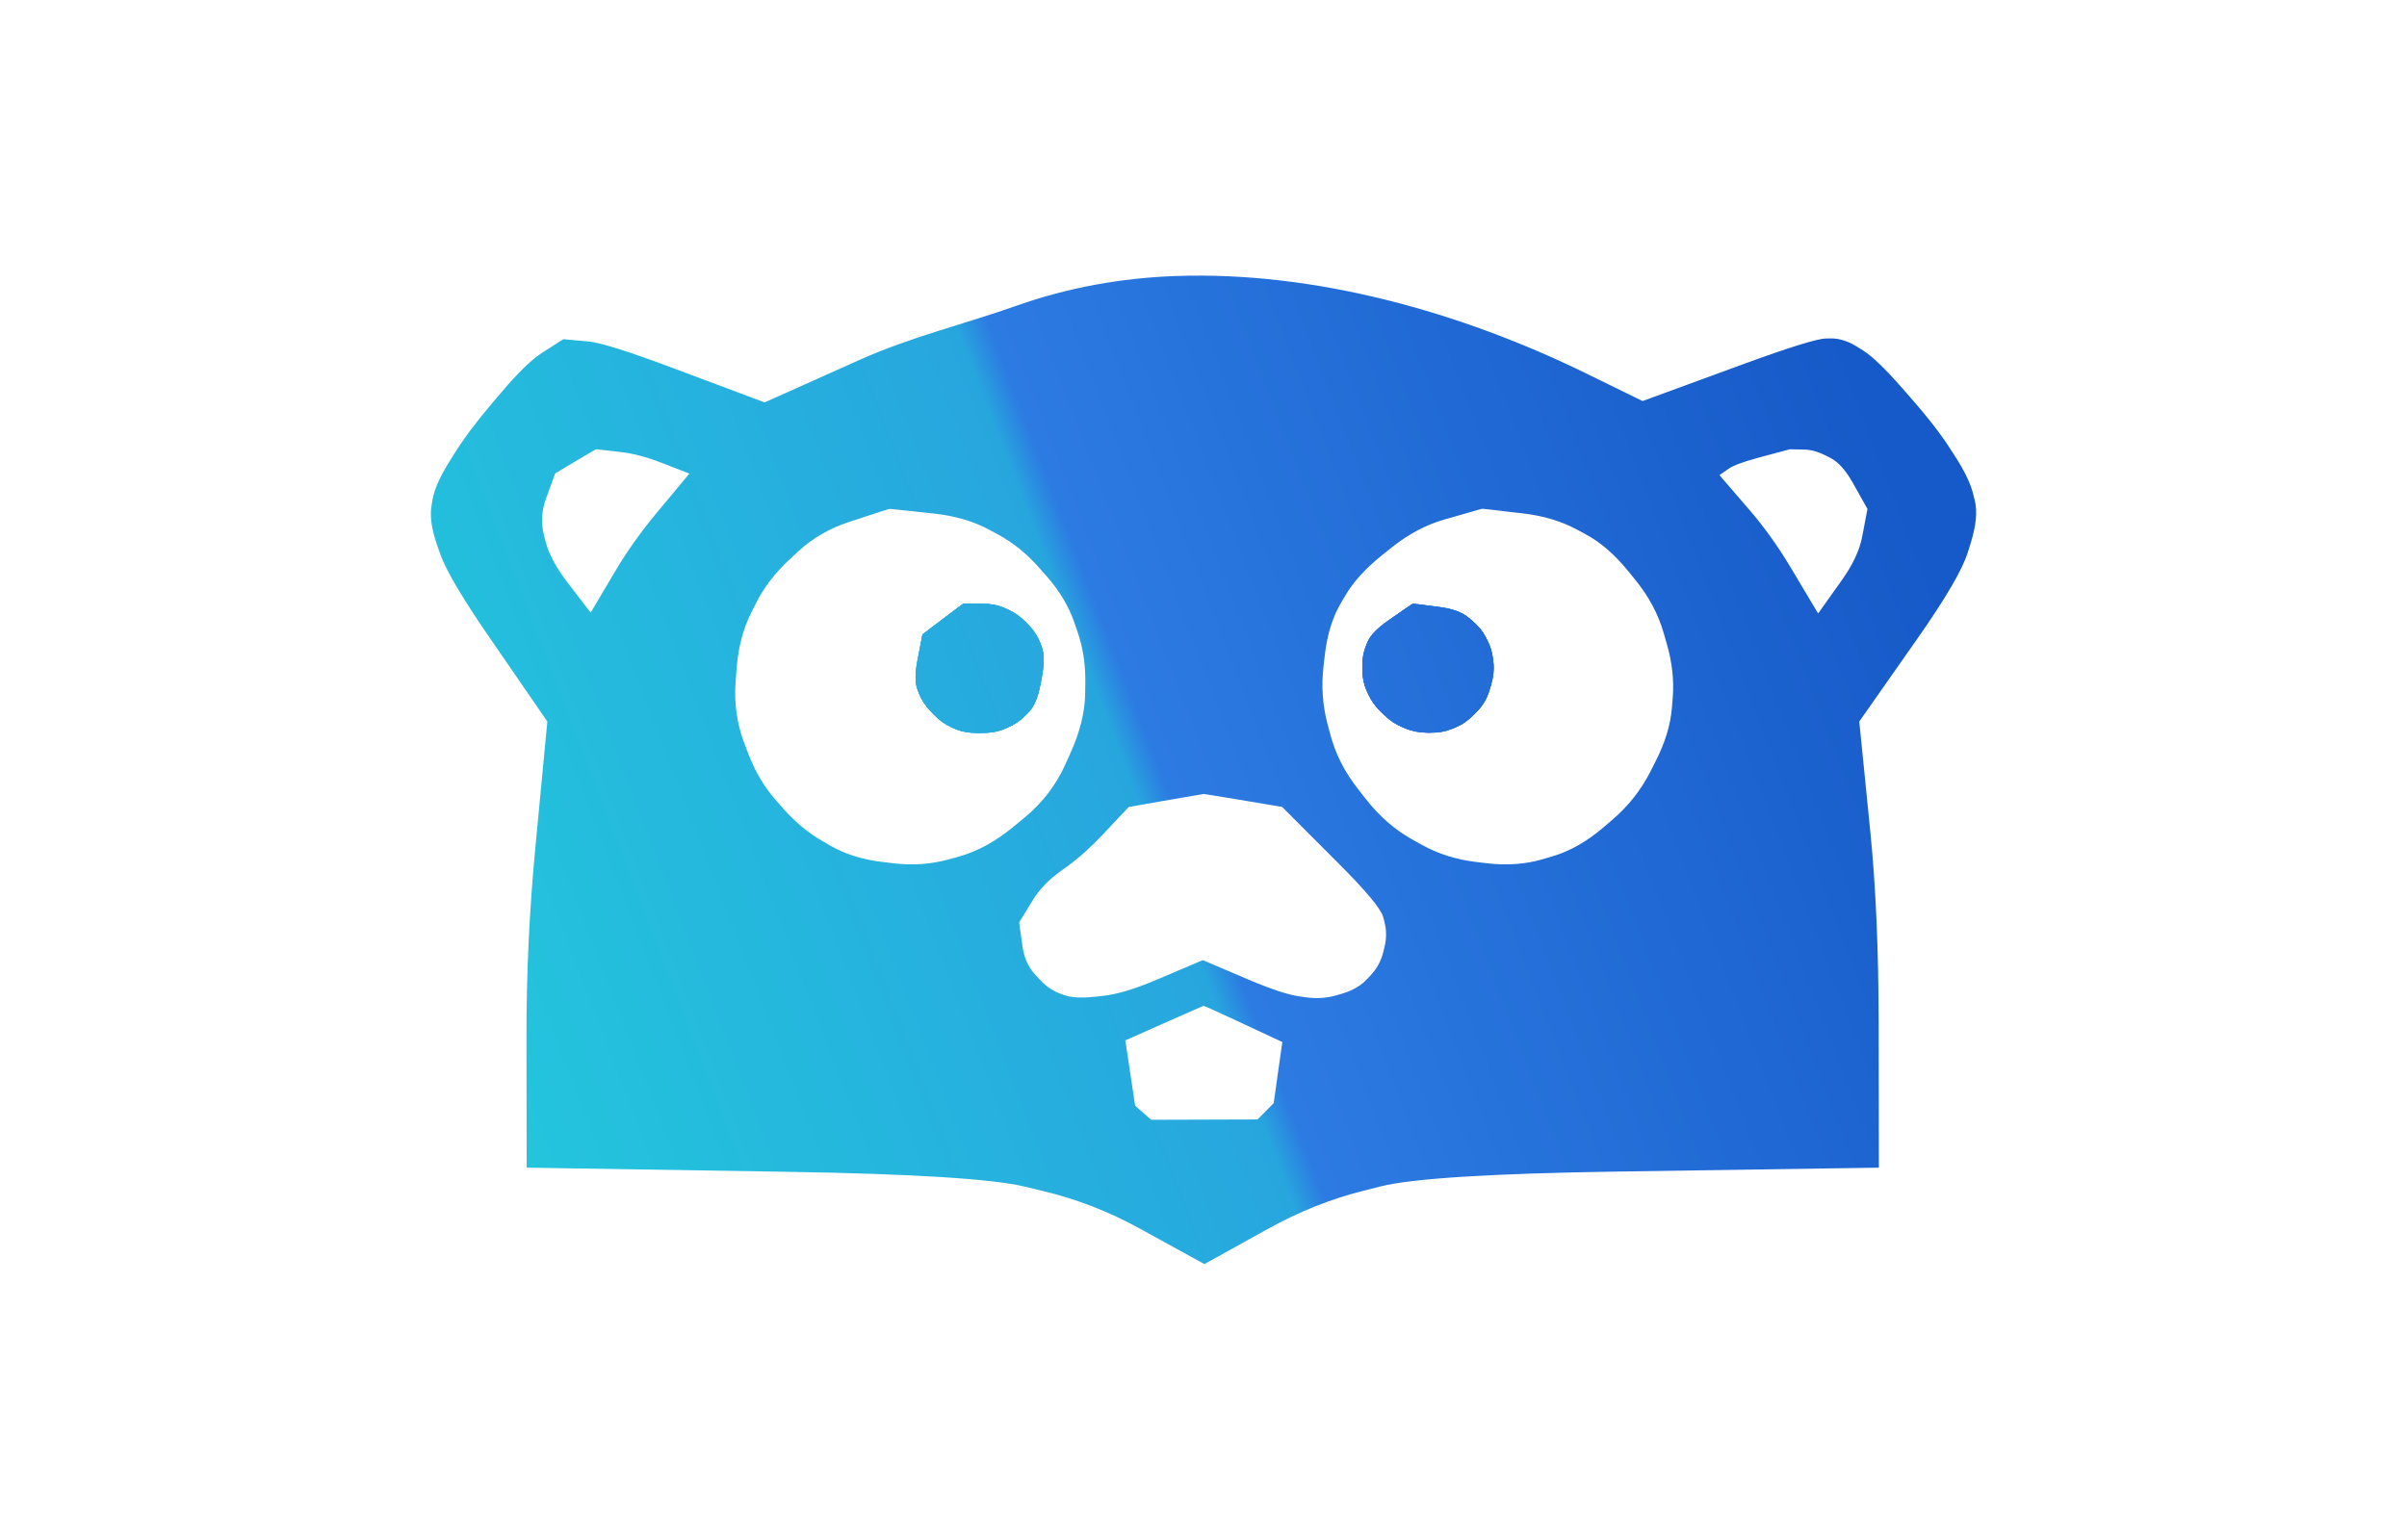
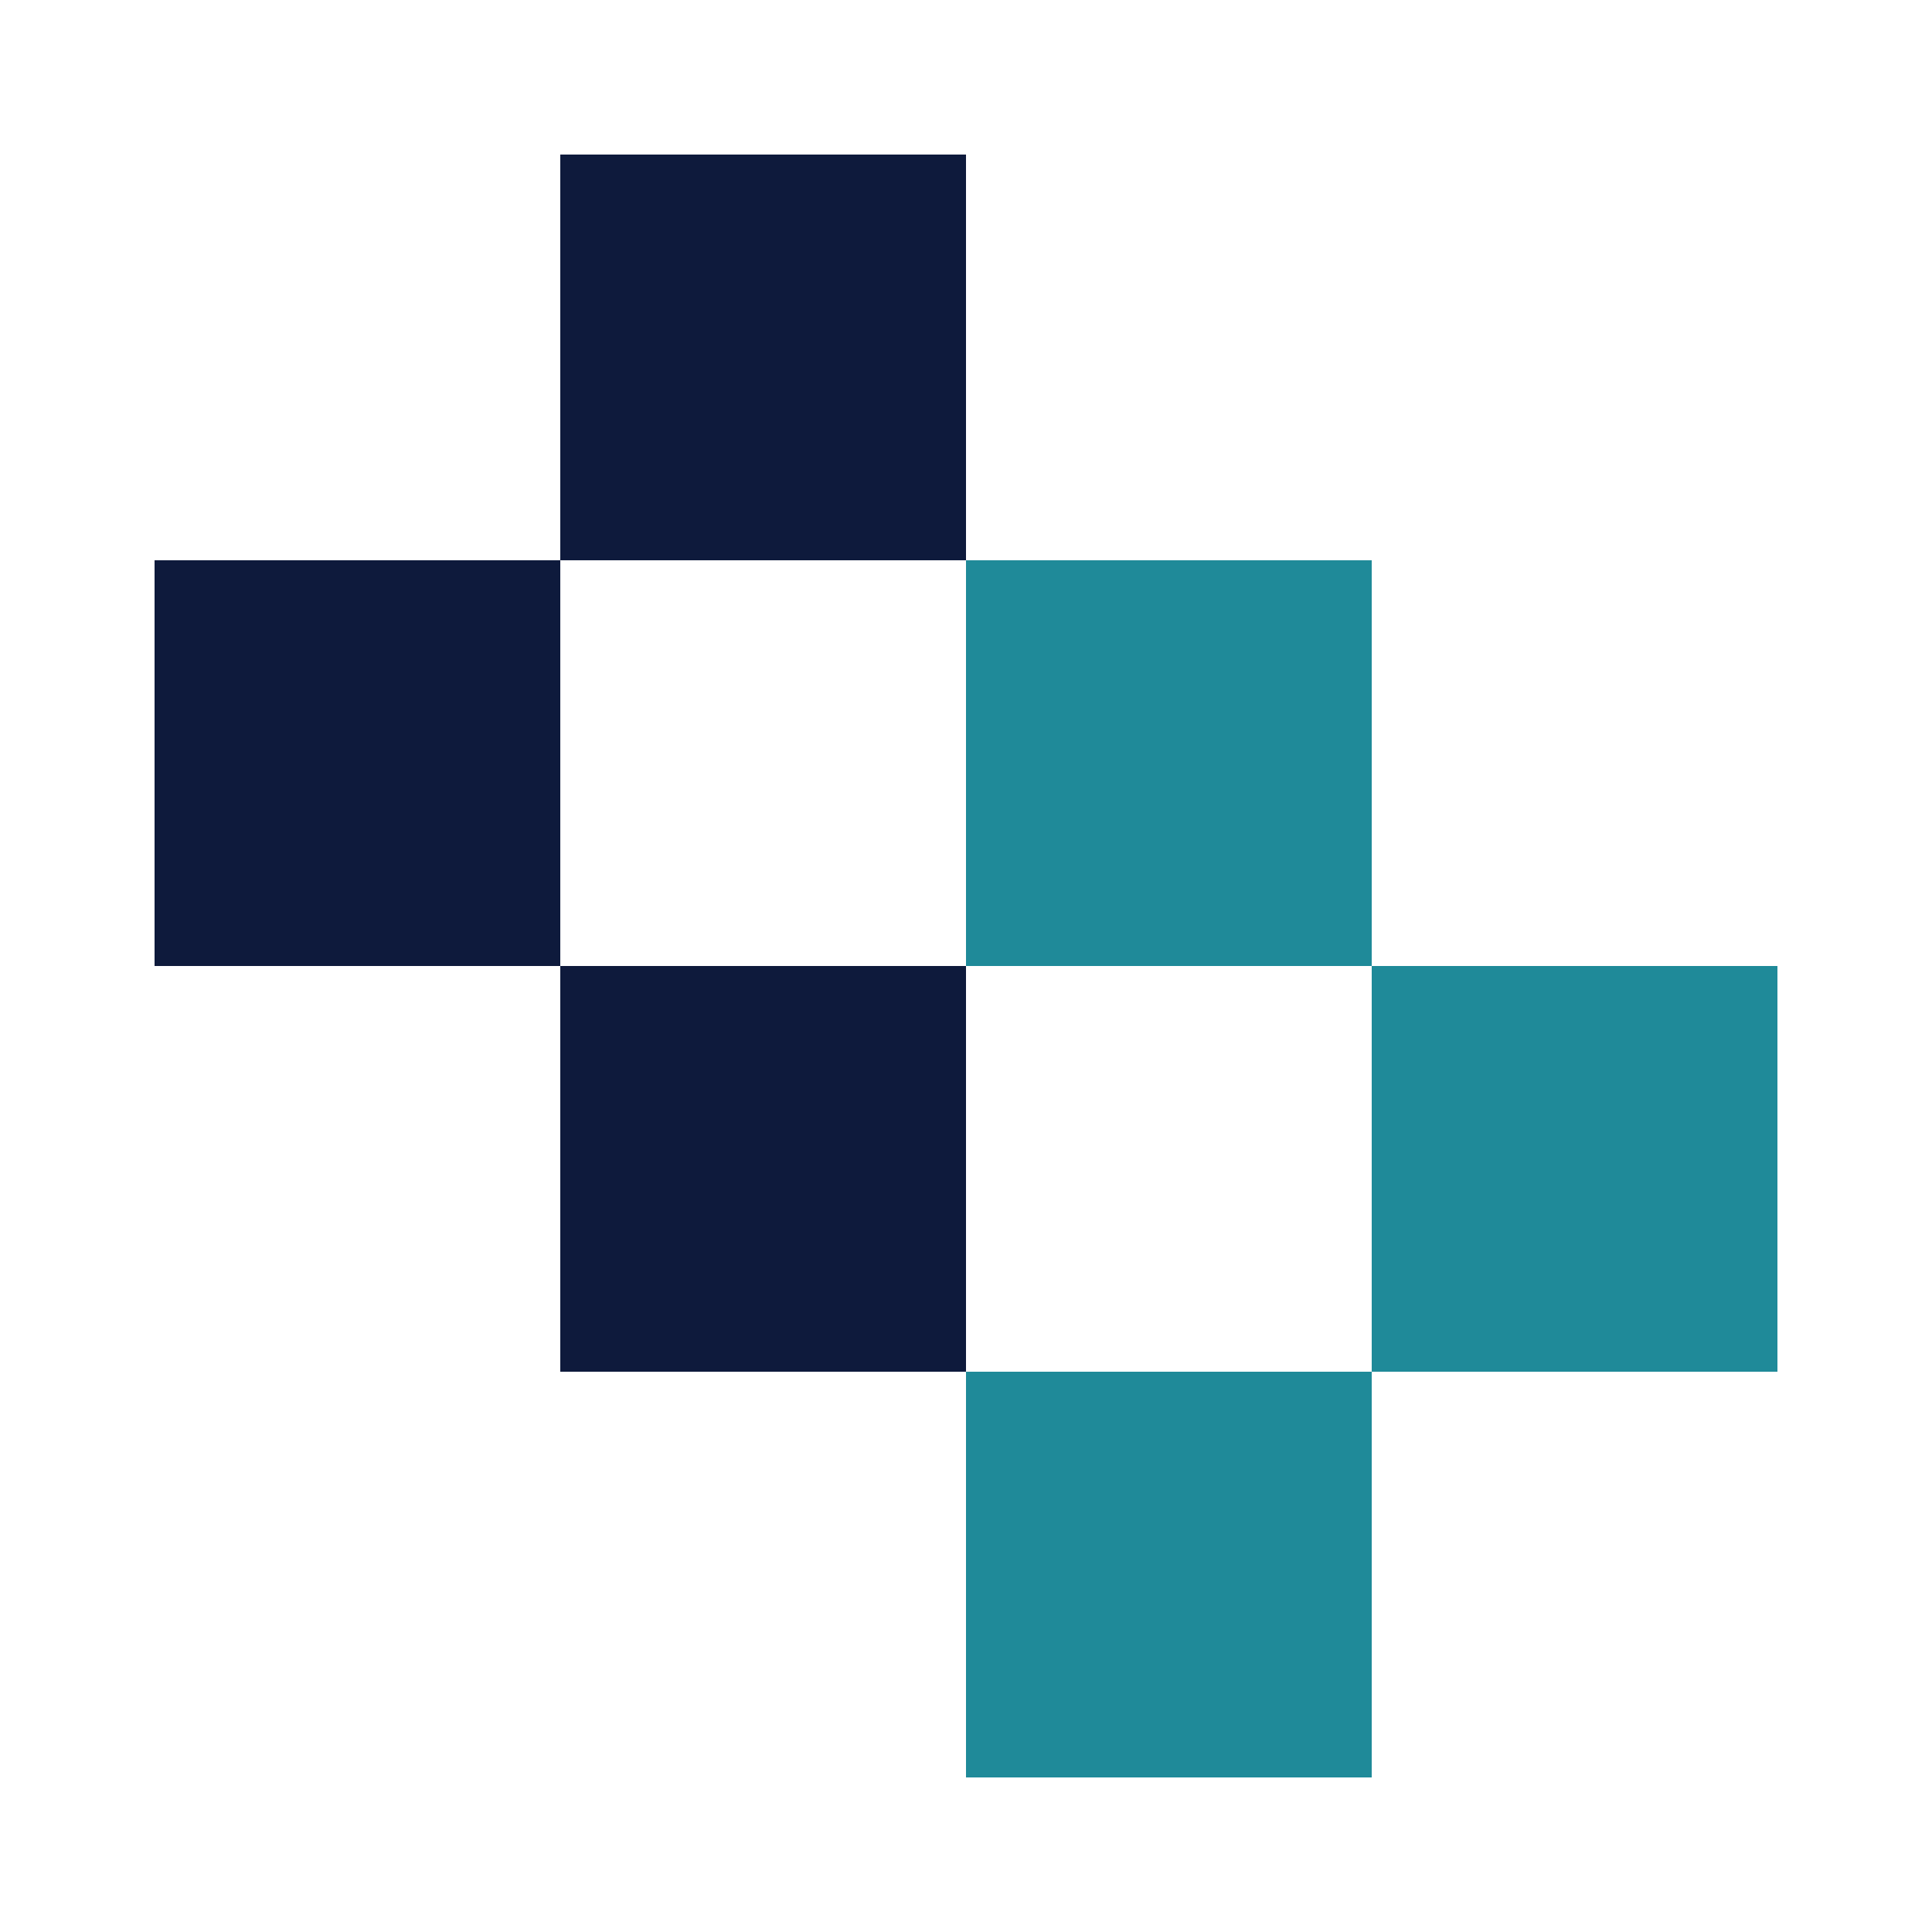
- <svg xmlns="http://www.w3.org/2000/svg" xmlns:xlink="http://www.w3.org/1999/xlink" id="Layer_1" version="1.1" viewBox="0 0 579.65 370.9">
-   <defs>
-     <style>
-       .st0 {
-         fill: url(#linear-gradient);
-       }
- 
-       .st0, .st1, .st2, .st3, .st4, .st5 {
-         fill-rule: evenodd;
-       }
- 
-       .st1 {
-         fill: url(#linear-gradient1);
-       }
- 
-       .st2 {
-         fill: url(#linear-gradient2);
-       }
- 
-       .st3 {
-         fill: url(#linear-gradient4);
-       }
- 
-       .st4 {
-         fill: url(#linear-gradient5);
-       }
- 
-       .st5 {
-         fill: url(#linear-gradient3);
-       }
-     </style>
-     <linearGradient id="linear-gradient" x1="92.33" y1="257.55" x2="459.33" y2="116.55" gradientUnits="userSpaceOnUse">
-       <stop offset="0" stop-color="#23c9dd" />
-       <stop offset=".49" stop-color="#27a6de" />
-       <stop offset=".51" stop-color="#2c7be2" />
-       <stop offset="1" stop-color="#1659c8" />
-     </linearGradient>
-     <linearGradient id="linear-gradient1" x1="92.82" y1="258.81" x2="459.82" y2="117.81" xlink:href="#linear-gradient" />
-     <linearGradient id="linear-gradient2" x1="78.45" y1="221.41" x2="445.45" y2="80.41" xlink:href="#linear-gradient" />
-     <linearGradient id="linear-gradient3" x1="81.04" y1="228.16" x2="448.04" y2="87.16" xlink:href="#linear-gradient" />
-     <linearGradient id="linear-gradient4" x1="81.12" y1="228.36" x2="448.12" y2="87.36" xlink:href="#linear-gradient" />
-     <linearGradient id="linear-gradient5" x1="78.45" y1="221.41" x2="445.45" y2="80.41" xlink:href="#linear-gradient" />
-   </defs>
-   <path class="st0" d="M359.65,159.73c.18,1.63-.02,3.42-.6,5.38l-.34,1.11c-.58,1.96-1.55,3.64-2.92,5.06l-.79.81c-1.37,1.41-2.83,2.44-4.4,3.1l-.9.37c-1.57.65-3.27.96-5.08.94h-1.04c-1.81-.03-3.49-.35-5.03-.99l-.88-.36c-1.54-.63-2.98-1.59-4.32-2.9l-.78-.74c-1.35-1.31-2.36-2.72-3.05-4.24l-.39-.87c-.69-1.52-1.04-3.19-1.05-4.99v-1.04c-.02-1.81.3-3.48.95-5l.38-.86c.65-1.53,2.33-3.23,5.05-5.13l1.55-1.07c.33-.23.64-.44.93-.65l.03-.02,3.11-2.17-1.91,1.34c1.3-.89,1.99-1.35,2.07-1.36h.07c.11-.03,1.69.16,4.73.57l1.73.23c3.04.41,5.31,1.23,6.8,2.48l.86.71c1.49,1.25,2.6,2.58,3.33,3.99l.42.81c.73,1.41,1.18,2.93,1.37,4.56l.1.93Z" />
-   <path class="st1" d="M250.87,155.86l-.34-.94c-.62-1.62-1.57-3.08-2.84-4.37l-.74-.75c-1.27-1.28-2.67-2.27-4.19-2.95l-.87-.39c-1.52-.68-3.31-1.03-5.38-1.04l-1.17-.02c-2.07,0-3.15,0-3.26.02h-.07c-.11.03-1.52,1.07-4.24,3.14l-5.62,4.27-1.22,6.32c-.59,3.06-.59,5.36,0,6.91l.34.9c.59,1.55,1.54,3.02,2.86,4.4l.76.78c1.32,1.38,2.73,2.4,4.23,3.06l.86.38c1.51.66,3.29.99,5.36.99h1.17c2.07,0,3.87-.33,5.42-1l.88-.37c1.54-.66,2.96-1.64,4.24-2.95l.72-.74c1.27-1.31,2.2-3.53,2.8-6.68l.34-1.81c.59-3.15.58-5.54-.04-7.16ZM250.87,155.86l-.34-.94c-.62-1.62-1.57-3.08-2.84-4.37l-.74-.75c-1.27-1.28-2.67-2.27-4.19-2.95l-.87-.39c-1.52-.68-3.31-1.03-5.38-1.04l-1.17-.02c-2.07,0-3.15,0-3.26.02h-.07c-.11.03-1.52,1.07-4.24,3.14l-5.62,4.27-1.22,6.32c-.59,3.06-.59,5.36,0,6.91l.34.9c.59,1.55,1.54,3.02,2.86,4.4l.76.78c1.32,1.38,2.73,2.4,4.23,3.06l.86.38c1.51.66,3.29.99,5.36.99h1.17c2.07,0,3.87-.33,5.42-1l.88-.37c1.54-.66,2.96-1.64,4.24-2.95l.72-.74c1.27-1.31,2.2-3.53,2.8-6.68l.34-1.81c.59-3.15.58-5.54-.04-7.16ZM250.87,155.86l-.34-.94c-.62-1.62-1.57-3.08-2.84-4.37l-.74-.75c-1.27-1.28-2.67-2.27-4.19-2.95l-.87-.39c-1.52-.68-3.31-1.03-5.38-1.04l-1.17-.02c-2.07,0-3.15,0-3.26.02h-.07c-.11.03-1.52,1.07-4.24,3.14l-5.62,4.27-1.22,6.32c-.59,3.06-.59,5.36,0,6.91l.34.9c.59,1.55,1.54,3.02,2.86,4.4l.76.78c1.32,1.38,2.73,2.4,4.23,3.06l.86.38c1.51.66,3.29.99,5.36.99h1.17c2.07,0,3.87-.33,5.42-1l.88-.37c1.54-.66,2.96-1.64,4.24-2.95l.72-.74c1.27-1.31,2.2-3.53,2.8-6.68l.34-1.81c.59-3.15.58-5.54-.04-7.16ZM250.87,155.86l-.34-.94c-.62-1.62-1.57-3.08-2.84-4.37l-.74-.75c-1.27-1.28-2.67-2.27-4.19-2.95l-.87-.39c-1.52-.68-3.31-1.03-5.38-1.04l-1.17-.02c-2.07,0-3.15,0-3.26.02h-.07c-.11.03-1.52,1.07-4.24,3.14l-5.62,4.27-1.22,6.32c-.59,3.06-.59,5.36,0,6.91l.34.9c.59,1.55,1.54,3.02,2.86,4.4l.76.78c1.32,1.38,2.73,2.4,4.23,3.06l.86.38c1.51.66,3.29.99,5.36.99h1.17c2.07,0,3.87-.33,5.42-1l.88-.37c1.54-.66,2.96-1.64,4.24-2.95l.72-.74c1.27-1.31,2.2-3.53,2.8-6.68l.34-1.81c.59-3.15.58-5.54-.04-7.16ZM475.59,120.67l-.36-1.47c-.61-2.58-2.06-5.64-4.34-9.17l-1.31-2.03c-2.28-3.54-5.4-7.57-9.38-12.09l-2.26-2.58c-3.98-4.54-7.07-7.5-9.29-8.91l-1.27-.8c-2.22-1.41-4.36-2.1-6.42-2.1l-1.19.02c-2.07,0-8.85,2.11-20.37,6.33l-23.84,8.74-13.72-6.72c-29.98-14.67-65.19-24.6-98.74-23.4-12.99.47-25.9,2.77-38.17,7.11-12.54,4.44-25.63,7.58-37.85,13.06l-22.95,10.28-22.09-8.28c-10.66-4-17.45-6.14-20.36-6.4l-6.03-.55-5.18,3.33c-2.5,1.61-5.7,4.72-9.61,9.33l-2.24,2.63c-3.91,4.6-6.98,8.71-9.23,12.32l-1.28,2.06c-2.25,3.6-3.57,6.66-3.98,9.15l-.23,1.44c-.41,2.49.06,5.66,1.41,9.48l.77,2.18c1.35,3.82,5.34,10.56,11.98,20.2l13.75,19.98-2.95,31.05c-1.41,14.99-2.1,30.04-2.08,45.13l.05,31.29,62.71,1c30.28.49,49.38,1.68,57.31,3.58l4.53,1.1c7.92,1.9,15.64,4.9,23.13,9.01l15.53,8.54,15.4-8.54c7.45-4.11,14.99-7.13,22.65-9.06l4.38-1.11c7.66-1.93,26.68-3.12,57.06-3.58l62.94-.94-.06-35.56c-.03-17.16-.69-32.2-1.98-45.13l-2.68-26.78,14.06-20.06c6.78-9.68,10.8-16.58,12.07-20.69l.73-2.34c1.27-4.11,1.6-7.46.98-10.05ZM158.07,123.63c-3.83,4.62-7.16,9.31-9.98,14.08l-5.85,9.88-5.63-7.35c-2.71-3.55-4.44-6.77-5.19-9.67l-.43-1.67c-.74-2.9-.58-5.82.49-8.77l2.23-6.1,5.62-3.35c2.71-1.62,4.12-2.44,4.23-2.45h.07c.11,0,1.59.16,4.44.49l1.61.2c2.85.33,5.97,1.15,9.35,2.46l6.99,2.7-7.95,9.55ZM231.15,206.27l-2.48.7c-4.34,1.22-8.86,1.55-13.56.99l-2.67-.33c-4.7-.56-8.77-1.82-12.22-3.78l-1.98-1.13c-3.46-1.96-6.65-4.59-9.58-7.89l-1.68-1.9c-2.93-3.29-5.23-7.2-6.91-11.72l-.97-2.57c-1.67-4.51-2.32-9.32-1.95-14.45l.22-2.92c.37-5.13,1.54-9.65,3.49-13.57l1.12-2.24c1.95-3.92,4.69-7.5,8.19-10.73l2-1.85c3.5-3.23,7.58-5.6,12.22-7.12l2.66-.87,1.27-.42c.26-.08.51-.16.75-.24l1.12-.37c.41-.13.78-.25,1.12-.36l.63-.21c.13-.04.25-.08.37-.12,1.18-.38,1.8-.57,1.86-.58h.06c.11-.02,2.7.25,7.77.81l2.91.31c5.07.56,9.47,1.84,13.2,3.84l2.12,1.14c3.72,2,7.1,4.74,10.14,8.21l1.75,1.99c3.04,3.47,5.23,7.14,6.58,11.01l.76,2.21c1.35,3.87,1.98,8.03,1.9,12.49l-.03,2.53c-.08,4.46-1.25,9.18-3.5,14.17l-1.28,2.85c-2.24,4.98-5.53,9.26-9.88,12.86l-2.49,2.05c-4.34,3.59-8.69,5.99-13.03,7.21ZM306.72,265.75l-3.88,3.92-25.61.08-3.87-3.38-2.36-15.75,10.82-4.8c5.22-2.32,7.89-3.49,8-3.51h.05c.13-.01,2.82,1.2,8.06,3.63l10.88,5.08-2.09,14.73ZM333.4,228.18l-.29,1.2c-.52,2.11-1.53,3.96-3.02,5.54l-.85.91c-1.48,1.59-3.43,2.75-5.86,3.48l-1.39.41c-2.42.73-4.99.9-7.7.5l-1.56-.23c-2.72-.41-6.73-1.74-12.06-4.01l-11.02-4.69-11.03,4.69c-5.32,2.27-9.67,3.57-13.03,3.92l-1.93.21c-3.36.36-5.92.2-7.66-.49l-1.01-.39c-1.74-.68-3.39-1.88-4.95-3.62l-.9-1c-1.57-1.74-2.54-3.98-2.92-6.73l-.79-5.69,3.27-5.33c1.57-2.57,3.79-4.89,6.66-6.96l1.62-1.17c2.86-2.07,5.76-4.67,8.71-7.82l6.12-6.51,10.35-1.82c4.99-.87,7.55-1.31,7.66-1.31h.05c.11-.01,2.79.42,8.03,1.29l10.86,1.82,13.66,13.69c6.61,6.61,10.17,10.91,10.69,12.88l.29,1.11c.52,1.97.52,4.01,0,6.12ZM402.83,167.97l-.19,2.39c-.32,4.17-1.63,8.5-3.91,12.97l-1.3,2.57c-2.28,4.48-5.38,8.38-9.29,11.7l-2.22,1.89c-3.91,3.32-7.93,5.58-12.06,6.79l-2.36.7c-4.13,1.21-8.6,1.54-13.38.98l-2.73-.33c-4.78-.56-9.2-1.98-13.25-4.26l-2.31-1.3c-4.05-2.28-7.68-5.48-10.91-9.59l-1.84-2.35c-3.23-4.11-5.45-8.46-6.67-13.04l-.7-2.61c-1.22-4.58-1.54-9.28-.97-14.09l.32-2.74c.57-4.8,1.83-8.89,3.78-12.25l1.12-1.9c1.96-3.36,4.94-6.63,8.96-9.84l2.29-1.83c4.02-3.19,8.21-5.41,12.55-6.66l2.49-.71,1.27-.37c.09-.02.18-.04.26-.07.24-.07.47-.13.7-.2l1.77-.51c.17-.05.33-.09.49-.14l.87-.25c.83-.23,1.28-.35,1.32-.36h.06c.11-.02,2.53.26,7.27.83l2.7.31c4.74.57,8.95,1.83,12.62,3.78l2.09,1.12c3.68,1.95,7.12,4.91,10.34,8.87l1.84,2.26c3.21,3.95,5.47,8.18,6.77,12.68l.74,2.57c1.31,4.49,1.8,8.82,1.47,12.99ZM448.43,129.36c-.62,3.25-2.29,6.78-5,10.56l-5.59,7.86-6.52-10.92c-3.15-5.27-6.48-9.93-9.99-13.99l-7.25-8.41,2.25-1.57c1.09-.76,3.43-1.63,7.04-2.61l2.07-.56c3.61-.98,5.47-1.48,5.58-1.49h.07c.11-.02.97,0,2.6.05l.93.02c1.63.06,3.37.56,5.22,1.52l1.05.54c1.84.96,3.62,2.95,5.31,5.97l3.52,6.28-1.29,6.75ZM247.77,171.51c1.27-1.31,2.2-3.53,2.8-6.68l.34-1.81c.59-3.15.58-5.54-.04-7.16l-.34-.94c-.62-1.62-1.57-3.08-2.84-4.37l-.74-.75c-1.27-1.28-2.67-2.27-4.19-2.95l-.87-.39c-1.52-.68-3.31-1.03-5.38-1.04l-1.17-.02c-2.07,0-3.15,0-3.26.02h-.07c-.11.03-1.52,1.07-4.24,3.14l-5.62,4.27-1.22,6.32c-.59,3.06-.59,5.36,0,6.91l.34.9c.59,1.55,1.54,3.02,2.86,4.4l.76.78c1.32,1.38,2.73,2.4,4.23,3.06l.86.38c1.51.66,3.29.99,5.36.99h1.17c2.07,0,3.87-.33,5.42-1l.88-.37c1.54-.66,2.96-1.64,4.24-2.95l.72-.74ZM250.87,155.86l-.34-.94c-.62-1.62-1.57-3.08-2.84-4.37l-.74-.75c-1.27-1.28-2.67-2.27-4.19-2.95l-.87-.39c-1.52-.68-3.31-1.03-5.38-1.04l-1.17-.02c-2.07,0-3.15,0-3.26.02h-.07c-.11.03-1.52,1.07-4.24,3.14l-5.62,4.27-1.22,6.32c-.59,3.06-.59,5.36,0,6.91l.34.9c.59,1.55,1.54,3.02,2.86,4.4l.76.78c1.32,1.38,2.73,2.4,4.23,3.06l.86.38c1.51.66,3.29.99,5.36.99h1.17c2.07,0,3.87-.33,5.42-1l.88-.37c1.54-.66,2.96-1.64,4.24-2.95l.72-.74c1.27-1.31,2.2-3.53,2.8-6.68l.34-1.81c.59-3.15.58-5.54-.04-7.16ZM250.87,155.86l-.34-.94c-.62-1.62-1.57-3.08-2.84-4.37l-.74-.75c-1.27-1.28-2.67-2.27-4.19-2.95l-.87-.39c-1.52-.68-3.31-1.03-5.38-1.04l-1.17-.02c-2.07,0-3.15,0-3.26.02h-.07c-.11.03-1.52,1.07-4.24,3.14l-5.62,4.27-1.22,6.32c-.59,3.06-.59,5.36,0,6.91l.34.9c.59,1.55,1.54,3.02,2.86,4.4l.76.78c1.32,1.38,2.73,2.4,4.23,3.06l.86.38c1.51.66,3.29.99,5.36.99h1.17c2.07,0,3.87-.33,5.42-1l.88-.37c1.54-.66,2.96-1.64,4.24-2.95l.72-.74c1.27-1.31,2.2-3.53,2.8-6.68l.34-1.81c.59-3.15.58-5.54-.04-7.16ZM250.87,155.86l-.34-.94c-.62-1.62-1.57-3.08-2.84-4.37l-.74-.75c-1.27-1.28-2.67-2.27-4.19-2.95l-.87-.39c-1.52-.68-3.31-1.03-5.38-1.04l-1.17-.02c-2.07,0-3.15,0-3.26.02h-.07c-.11.03-1.52,1.07-4.24,3.14l-5.62,4.27-1.22,6.32c-.59,3.06-.59,5.36,0,6.91l.34.9c.59,1.55,1.54,3.02,2.86,4.4l.76.78c1.32,1.38,2.73,2.4,4.23,3.06l.86.38c1.51.66,3.29.99,5.36.99h1.17c2.07,0,3.87-.33,5.42-1l.88-.37c1.54-.66,2.96-1.64,4.24-2.95l.72-.74c1.27-1.31,2.2-3.53,2.8-6.68l.34-1.81c.59-3.15.58-5.54-.04-7.16ZM250.87,155.86l-.34-.94c-.62-1.62-1.57-3.08-2.84-4.37l-.74-.75c-1.27-1.28-2.67-2.27-4.19-2.95l-.87-.39c-1.52-.68-3.31-1.03-5.38-1.04l-1.17-.02c-2.07,0-3.15,0-3.26.02h-.07c-.11.03-1.52,1.07-4.24,3.14l-5.62,4.27-1.22,6.32c-.59,3.06-.59,5.36,0,6.91l.34.9c.59,1.55,1.54,3.02,2.86,4.4l.76.78c1.32,1.38,2.73,2.4,4.23,3.06l.86.38c1.51.66,3.29.99,5.36.99h1.17c2.07,0,3.87-.33,5.42-1l.88-.37c1.54-.66,2.96-1.64,4.24-2.95l.72-.74c1.27-1.31,2.2-3.53,2.8-6.68l.34-1.81c.59-3.15.58-5.54-.04-7.16Z" />
-   <path class="st2" d="M250.91,163.02l-.34,1.81c-.6,3.15-1.53,5.37-2.8,6.68l-.72.74c-1.28,1.31-2.7,2.29-4.24,2.95l-.88.37c-1.55.67-3.35,1-5.42,1h-1.17c-2.07,0-3.85-.33-5.36-.99l-.86-.38c-1.5-.66-2.91-1.68-4.23-3.06l-.76-.78c-1.32-1.38-2.27-2.85-2.86-4.4l-.34-.9c-.59-1.55-.59-3.85,0-6.91l1.22-6.32,5.62-4.27c2.72-2.07,4.13-3.11,4.24-3.13h.07c.11-.03,1.19-.03,3.26-.03l1.17.02c2.07.01,3.86.36,5.38,1.04l.87.39c1.52.68,2.92,1.67,4.19,2.95l.74.75c1.27,1.29,2.22,2.75,2.84,4.37l.34.94c.62,1.62.63,4.01.04,7.16Z" />
-   <path class="st5" d="M352.48,123.82c-.23.07-.46.13-.7.2l2.47-.71-1.77.51Z" />
-   <path class="st3" d="M354.74,123.17c-.16.05-.32.09-.49.14l2.52-.73-2.03.59Z" />
-   <path class="st0" d="M359.05,165.11l-.34,1.11c-.58,1.96-1.55,3.64-2.92,5.06l-.79.81c-1.37,1.41-2.83,2.44-4.4,3.1l-.9.37c-1.57.65-3.27.96-5.08.94h-1.04c-1.81-.03-3.49-.35-5.03-.99l-.88-.36c-1.54-.63-2.98-1.59-4.32-2.9l-.78-.74c-1.35-1.31-2.36-2.72-3.05-4.24l-.39-.87c-.69-1.52-1.04-3.19-1.05-4.99v-1.04c-.02-1.81.3-3.48.95-5l.38-.86c.65-1.53,2.33-3.23,5.05-5.13l1.55-1.07c.33-.23.64-.44.93-.65l.03-.02,3.11-2.17-1.91,1.34c1.3-.89,1.99-1.35,2.07-1.36h.07c.11-.03,1.69.16,4.73.57l1.73.23c3.04.41,5.31,1.23,6.8,2.48l.86.71c1.49,1.25,2.6,2.58,3.33,3.99l.42.81c.73,1.41,1.18,2.93,1.37,4.56l.1.93c.18,1.63-.02,3.42-.6,5.38Z" />
-   <path class="st4" d="M250.91,163.02l-.34,1.81c-.6,3.15-1.53,5.37-2.8,6.68l-.72.74c-1.28,1.31-2.7,2.29-4.24,2.95l-.88.37c-1.55.67-3.35,1-5.42,1h-1.17c-2.07,0-3.85-.33-5.36-.99l-.86-.38c-1.5-.66-2.91-1.68-4.23-3.06l-.76-.78c-1.32-1.38-2.27-2.85-2.86-4.4l-.34-.9c-.59-1.55-.59-3.85,0-6.91l1.22-6.32,5.62-4.27c2.72-2.07,4.13-3.11,4.24-3.13h.07c.11-.03,1.19-.03,3.26-.03l1.17.02c2.07.01,3.86.36,5.38,1.04l.87.39c1.52.68,2.92,1.67,4.19,2.95l.74.75c1.27,1.29,2.22,2.75,2.84,4.37l.34.94c.62,1.62.63,4.01.04,7.16Z" />
-   <path class="st0" d="M359.05,165.11l-.34,1.11c-.58,1.96-1.55,3.64-2.92,5.06l-.79.81c-1.37,1.41-2.83,2.44-4.4,3.1l-.9.37c-1.57.65-3.27.96-5.08.94h-1.04c-1.81-.03-3.49-.35-5.03-.99l-.88-.36c-1.54-.63-2.98-1.59-4.32-2.9l-.78-.74c-1.35-1.31-2.36-2.72-3.05-4.24l-.39-.87c-.69-1.52-1.04-3.19-1.05-4.99v-1.04c-.02-1.81.3-3.48.95-5l.38-.86c.65-1.53,2.33-3.23,5.05-5.13l1.55-1.07c.33-.23.64-.44.93-.65l.03-.02,3.11-2.17-1.91,1.34-1.19.83c.44-.31.84-.58,1.19-.83,1.3-.89,1.99-1.35,2.07-1.36h.07c.11-.03,1.69.16,4.73.57l1.73.23c3.04.41,5.31,1.23,6.8,2.48l.86.71c1.49,1.25,2.6,2.58,3.33,3.99l.42.81c.73,1.41,1.18,2.93,1.37,4.56l.1.93c.18,1.63-.02,3.42-.6,5.38Z" />
+ <svg xmlns="http://www.w3.org/2000/svg" viewBox="0 0 100 100">
+   <rect x="8" y="29" width="21" height="21" fill="#0E1A3C" />
+   <rect x="29" y="8" width="21" height="21" fill="#0E1A3C" />
+   <rect x="29" y="50" width="21" height="21" fill="#0E1A3C" />
+   <rect x="50" y="29" width="21" height="21" fill="#1F8A99" />
+   <rect x="50" y="71" width="21" height="21" fill="#1F8A99" />
+   <rect x="71" y="50" width="21" height="21" fill="#1F8A99" />
</svg>
